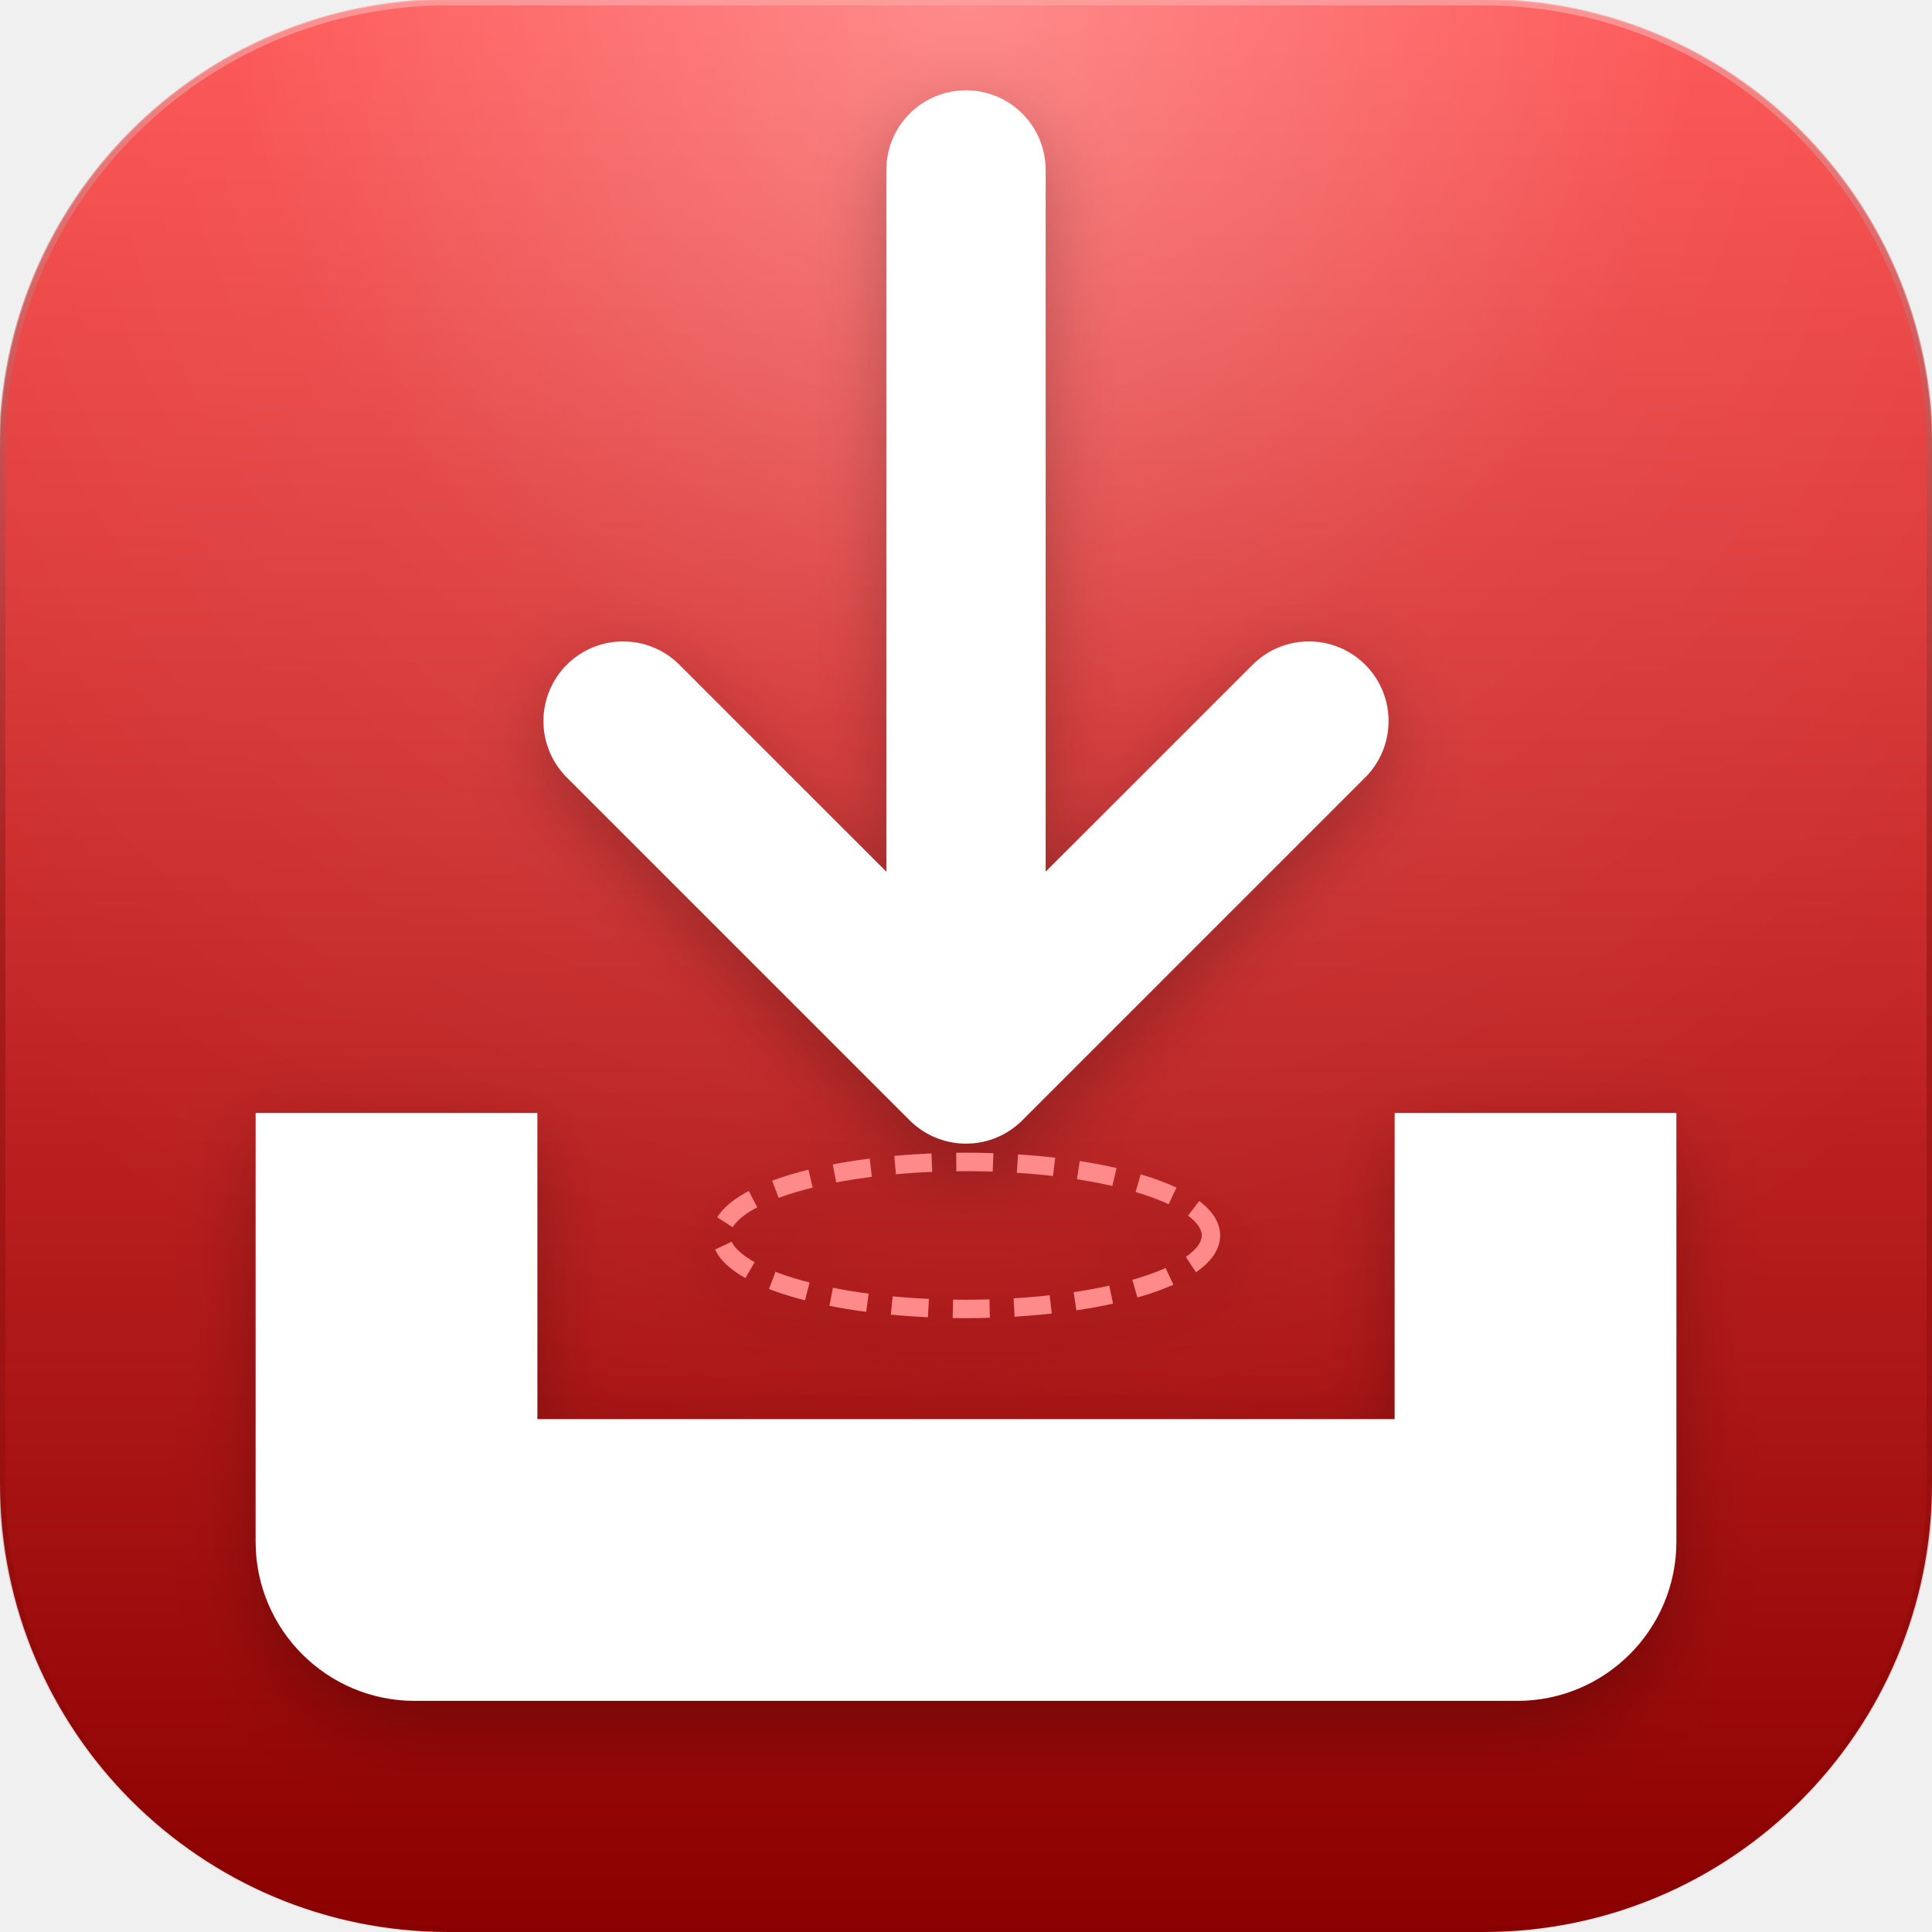
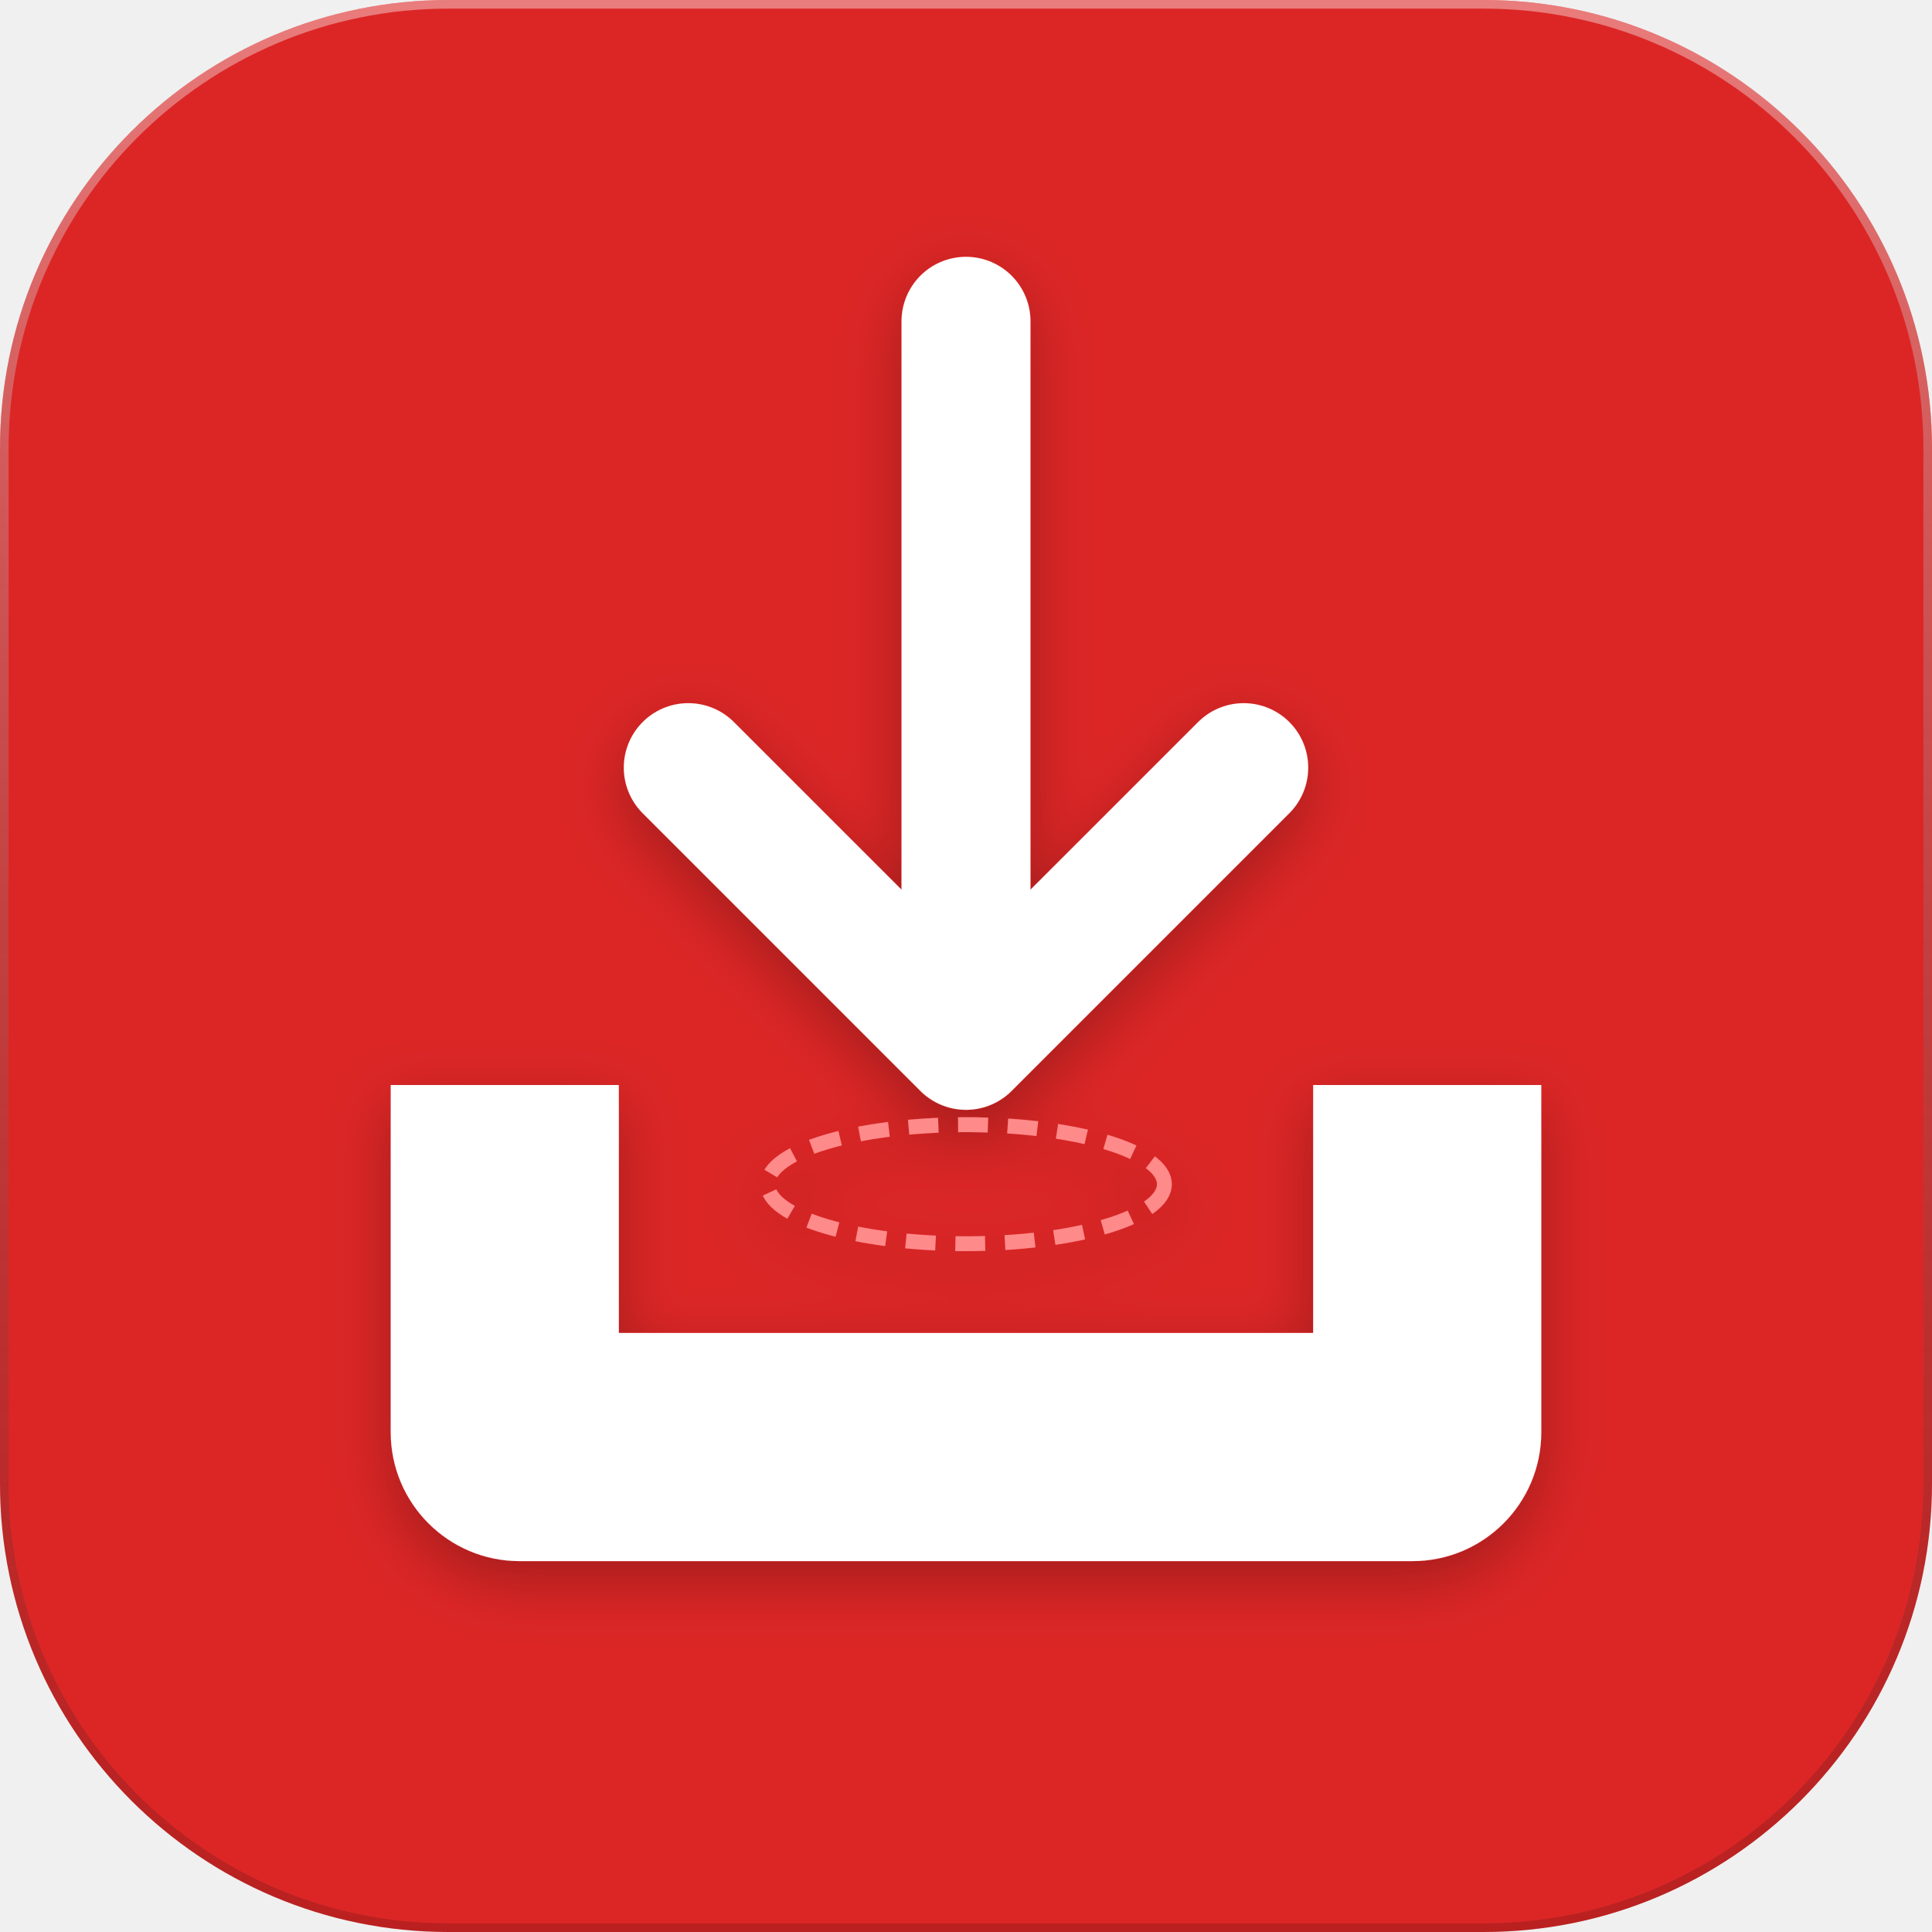
- <svg xmlns="http://www.w3.org/2000/svg" viewBox="32 32 448 448" width="512" height="512">
+ <svg xmlns="http://www.w3.org/2000/svg" width="512" height="512" viewBox="32 32 448 448">
  <defs>
-     <linearGradient id="bgGrad" x1="0%" y1="0%" x2="0%" y2="100%">
-       <stop offset="0%" stop-color="#FF4D4D" />
-       <stop offset="100%" stop-color="#8B0000" />
+     <linearGradient id="specularRim" x1="0%" y1="0%" x2="0%" y2="100%">
+       <stop offset="0%" stop-color="#FFFFFF" stop-opacity="0.4" />
+       <stop offset="100%" stop-color="#000000" stop-opacity="0.15" />
    </linearGradient>
-     <linearGradient id="rim" x1="0%" y1="0%" x2="0%" y2="100%">
-       <stop offset="0%" stop-color="#FFA3A3" stop-opacity="0.8" />
-       <stop offset="50%" stop-color="#5C0000" stop-opacity="0.3" />
-       <stop offset="100%" stop-color="#5C0000" stop-opacity="0.05" />
-     </linearGradient>
-     <radialGradient id="sheen" cx="50%" cy="0%" r="75%">
-       <stop offset="0%" stop-color="#FFFFFF" stop-opacity="0.35" />
-       <stop offset="50%" stop-color="#FFFFFF" stop-opacity="0.08" />
-       <stop offset="100%" stop-color="#FFFFFF" stop-opacity="0" />
-     </radialGradient>
    <filter id="drop" x="-20%" y="-20%" width="140%" height="140%">
-       <feDropShadow dx="0" dy="12" stdDeviation="16" flood-color="#000000" flood-opacity="0.45" />
+       <feDropShadow dx="0" dy="8" stdDeviation="8" flood-color="#000000" flood-opacity="0.45" />
      <feDropShadow dx="0" dy="4" stdDeviation="6" flood-color="#000000" flood-opacity="0.25" />
    </filter>
  </defs>
-   <rect x="32" y="32" width="448" height="448" rx="104" fill="url(#bgGrad)" />
-   <rect x="32" y="32" width="448" height="448" rx="104" fill="url(#sheen)" />
-   <rect x="32.5" y="32.5" width="447" height="447" rx="103.5" stroke="url(#rim)" stroke-width="1.5" fill="none" />
-   <g transform="translate(-107.520 -107.520) scale(1.42)">
+   <rect x="32" y="32" width="448" height="448" rx="104" fill="#DC2626" />
+   <rect x="33" y="33" width="446" height="446" rx="103" fill="none" stroke="url(#specularRim)" stroke-width="2" />
+   <g transform="translate(-38.4 -38.4) scale(1.15)">
    <g filter="url(#drop)">
      <path d="           M 140 280           L 140 350           A 26 26 0 0 0 166 376           L 346 376           A 26 26 0 0 0 372 350           L 372 280           L 326 280           L 326 330           L 186 330           L 186 280 Z         " fill="#FFFFFF" />
      <path d="           M 256 126           L 256 266           M 200 216           L 256 272           L 312 216         " fill="none" stroke="#FFFFFF" stroke-width="26" stroke-linecap="round" stroke-linejoin="round" />
      <ellipse cx="256" cy="300" rx="40" ry="12" fill="none" stroke="#FF8A8A" stroke-width="3" stroke-dasharray="6 4" />
    </g>
  </g>
</svg>
